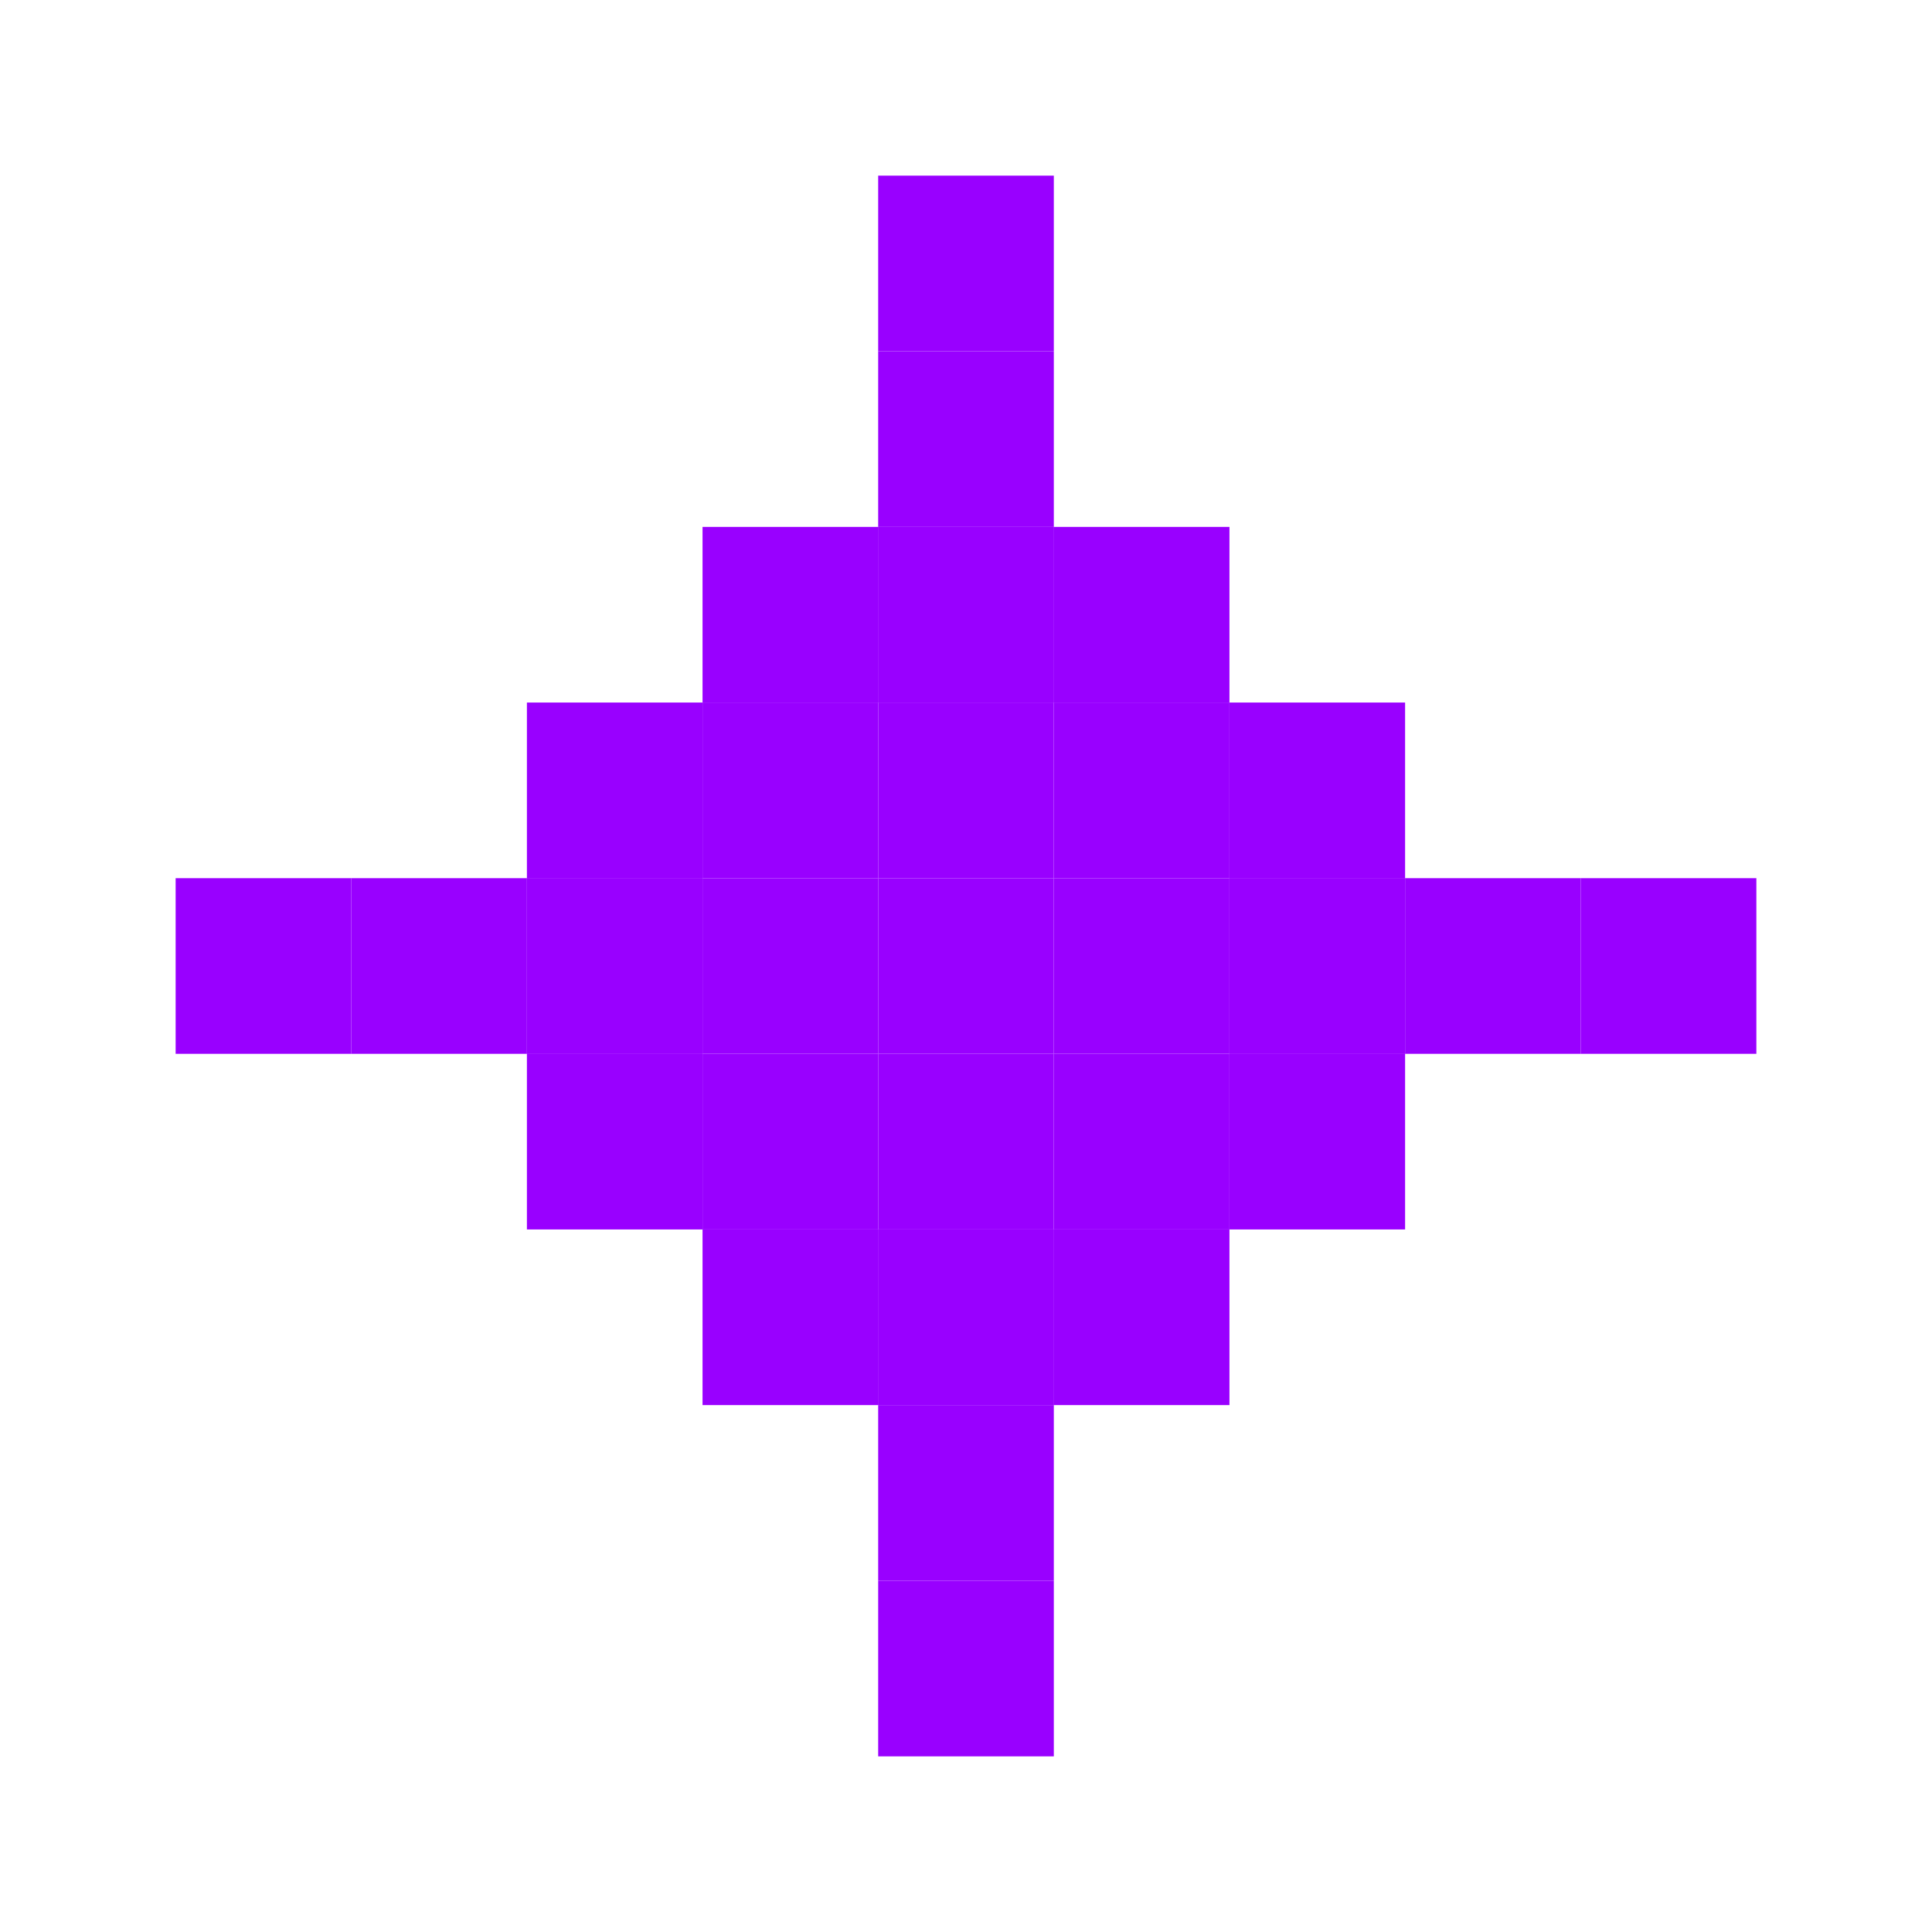
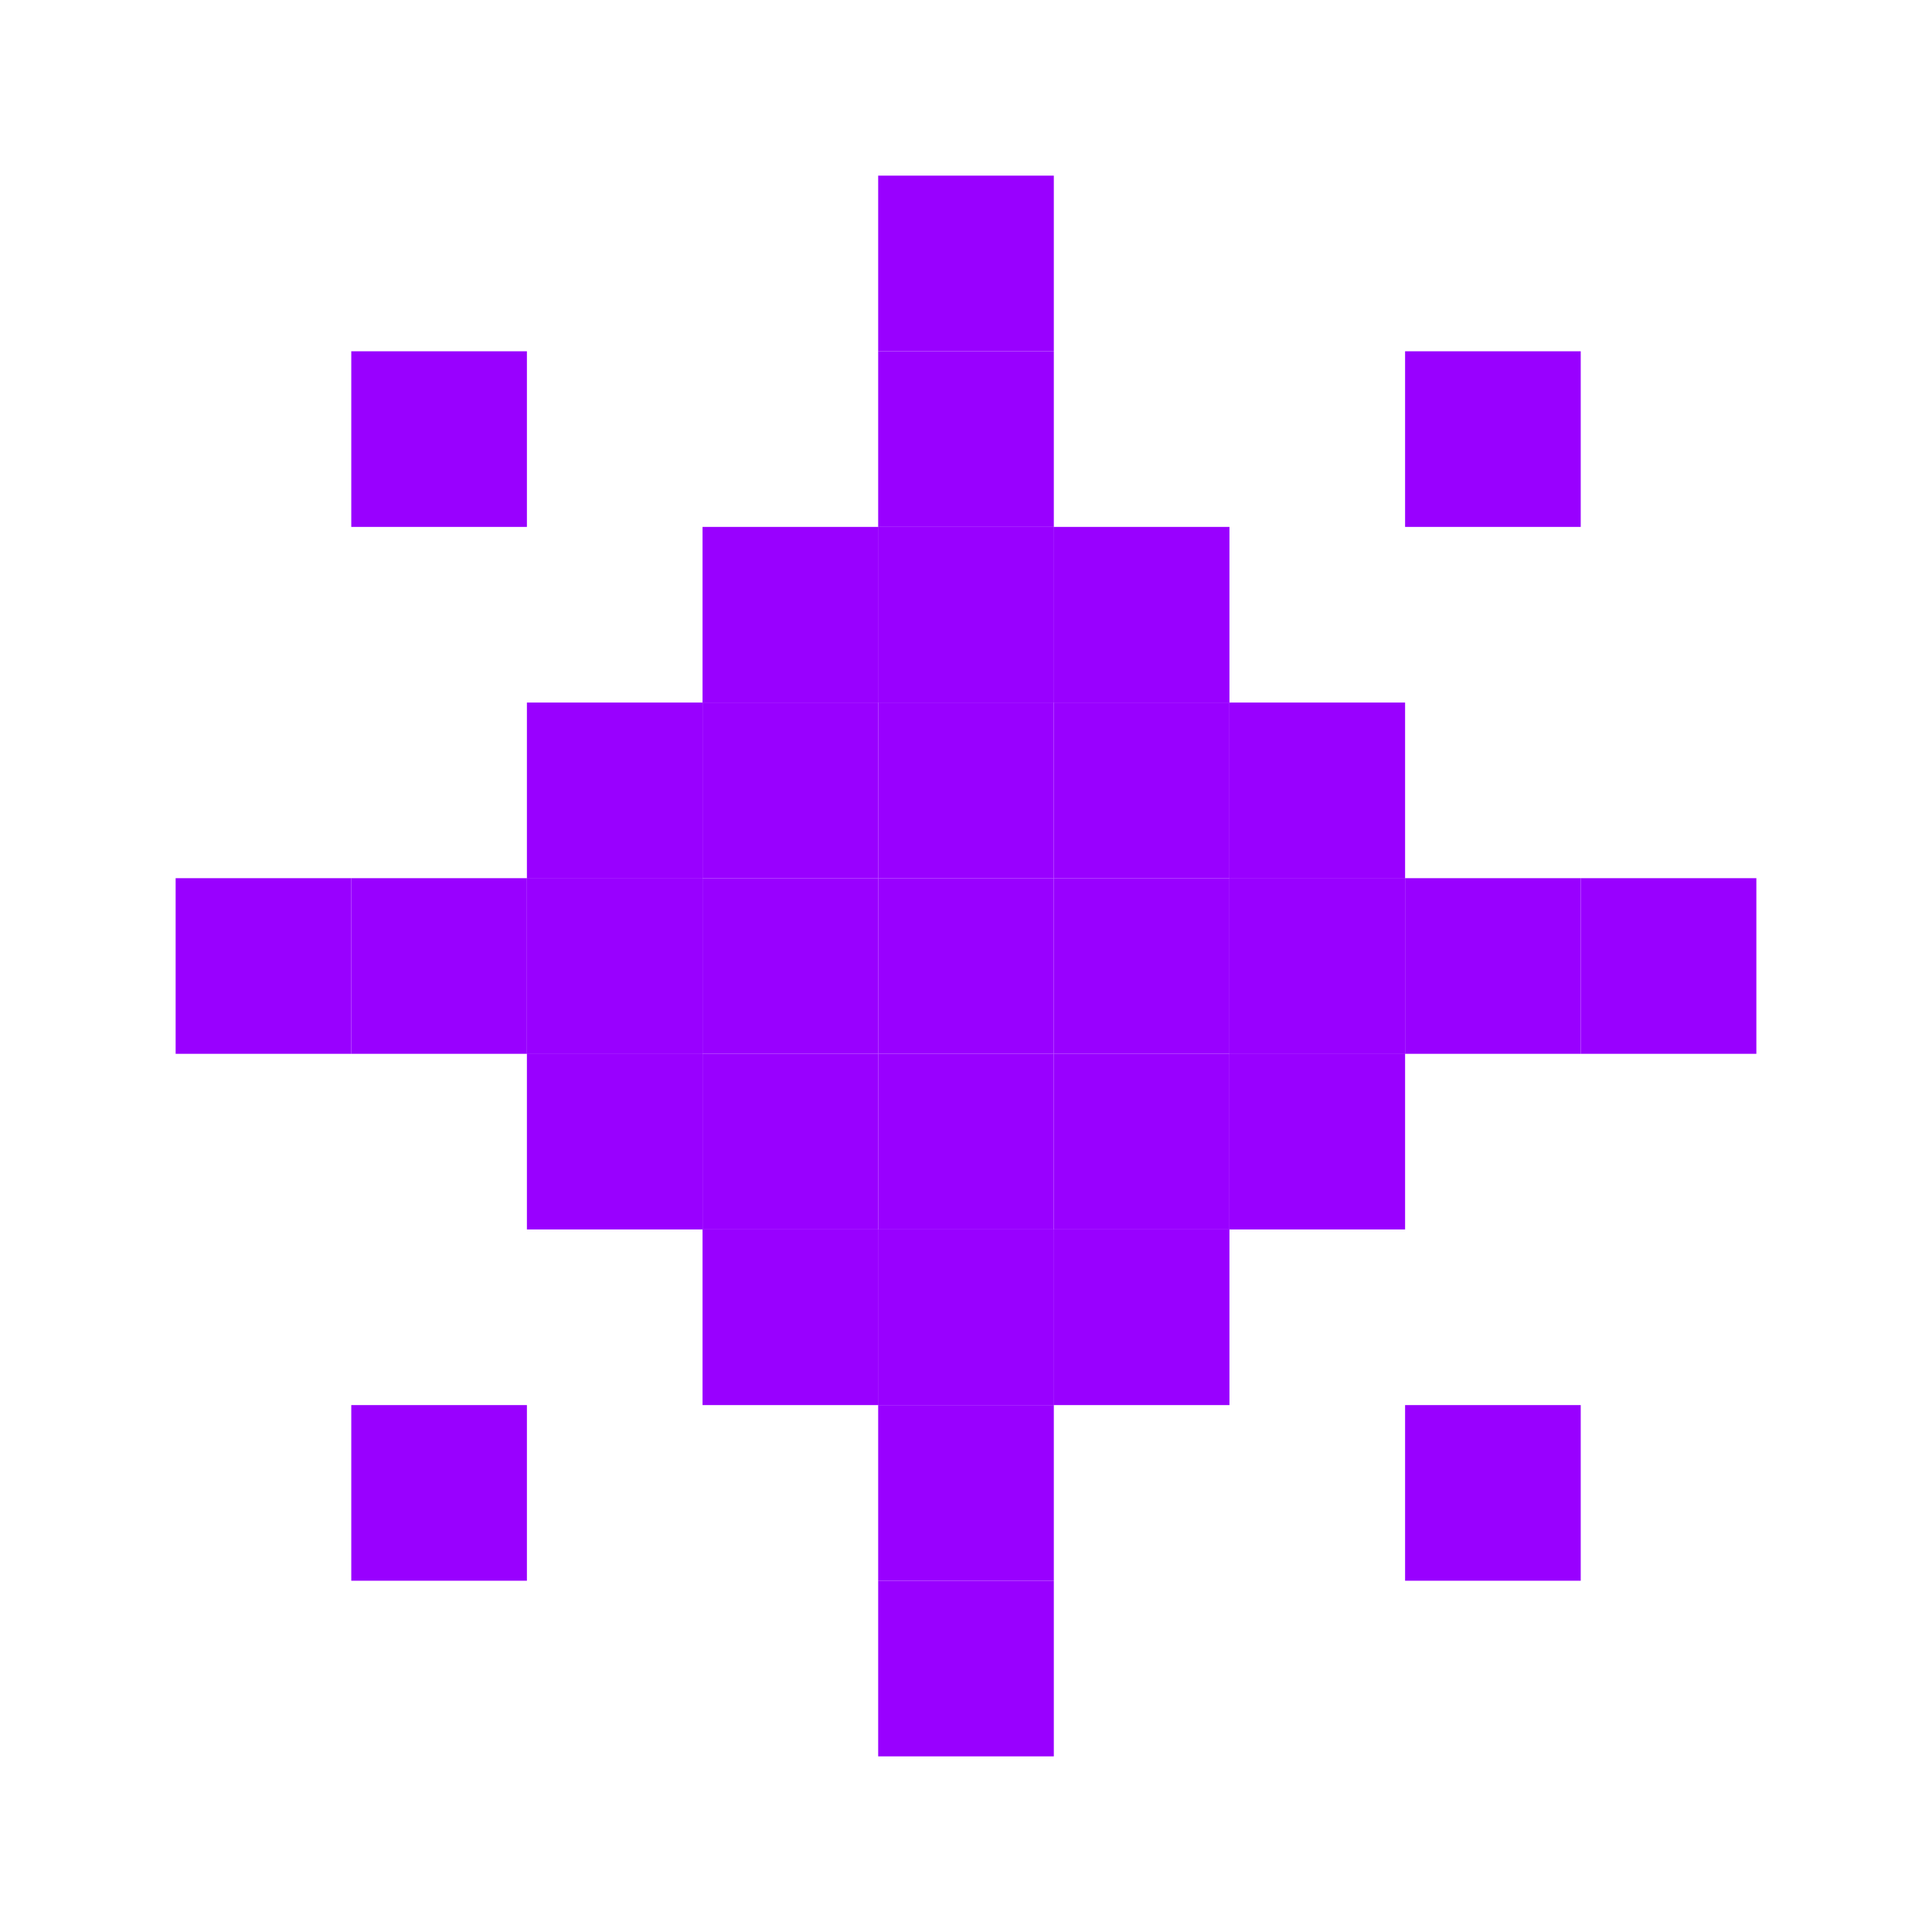
<svg xmlns="http://www.w3.org/2000/svg" width="22" height="22" viewBox="0 0 22 22" fill="none">
  <rect x="8" y="8" width="2" height="2" fill="#9900FF" />
  <rect x="6" y="8" width="2" height="2" fill="#9900FF" />
+   <rect x="4" y="4" width="2" height="2" fill="#9900FF" />
+   <rect x="4" y="16" width="2" height="2" fill="#9900FF" />
+   <rect x="16" y="4" width="2" height="2" fill="#9900FF" />
+   <rect x="16" y="16" width="2" height="2" fill="#9900FF" />
  <rect x="8" y="6" width="2" height="2" fill="#9900FF" />
  <rect x="8" y="12" width="2" height="2" fill="#9900FF" />
  <rect x="6" y="12" width="2" height="2" fill="#9900FF" />
  <rect x="8" y="14" width="2" height="2" fill="#9900FF" />
  <rect x="8" y="10" width="2" height="2" fill="#9900FF" />
  <rect x="6" y="10" width="2" height="2" fill="#9900FF" />
  <rect x="6" y="10" width="2" height="2" fill="#9900FF" />
  <rect x="4" y="10" width="2" height="2" fill="#9900FF" />
  <rect x="2" y="10" width="2" height="2" fill="#9900FF" />
  <rect x="10" y="8" width="2" height="2" fill="#9900FF" />
  <rect x="10" y="6" width="2" height="2" fill="#9900FF" />
  <rect x="10" y="6" width="2" height="2" fill="#9900FF" />
  <rect x="10" y="4" width="2" height="2" fill="#9900FF" />
  <rect x="10" y="2" width="2" height="2" fill="#9900FF" />
  <rect x="10" y="12" width="2" height="2" fill="#9900FF" />
  <rect x="10" y="14" width="2" height="2" fill="#9900FF" />
  <rect x="10" y="14" width="2" height="2" fill="#9900FF" />
  <rect x="10" y="16" width="2" height="2" fill="#9900FF" />
  <rect x="10" y="18" width="2" height="2" fill="#9900FF" />
  <rect x="12" y="8" width="2" height="2" fill="#9900FF" />
  <rect x="14" y="8" width="2" height="2" fill="#9900FF" />
  <rect x="12" y="6" width="2" height="2" fill="#9900FF" />
  <rect x="12" y="12" width="2" height="2" fill="#9900FF" />
  <rect x="14" y="12" width="2" height="2" fill="#9900FF" />
  <rect x="12" y="14" width="2" height="2" fill="#9900FF" />
  <rect x="10" y="10" width="2" height="2" fill="#9900FF" />
  <rect x="12" y="10" width="2" height="2" fill="#9900FF" />
  <rect x="14" y="10" width="2" height="2" fill="#9900FF" />
  <rect x="14" y="10" width="2" height="2" fill="#9900FF" />
  <rect x="16" y="10" width="2" height="2" fill="#9900FF" />
  <rect x="18" y="10" width="2" height="2" fill="#9900FF" />
</svg>
